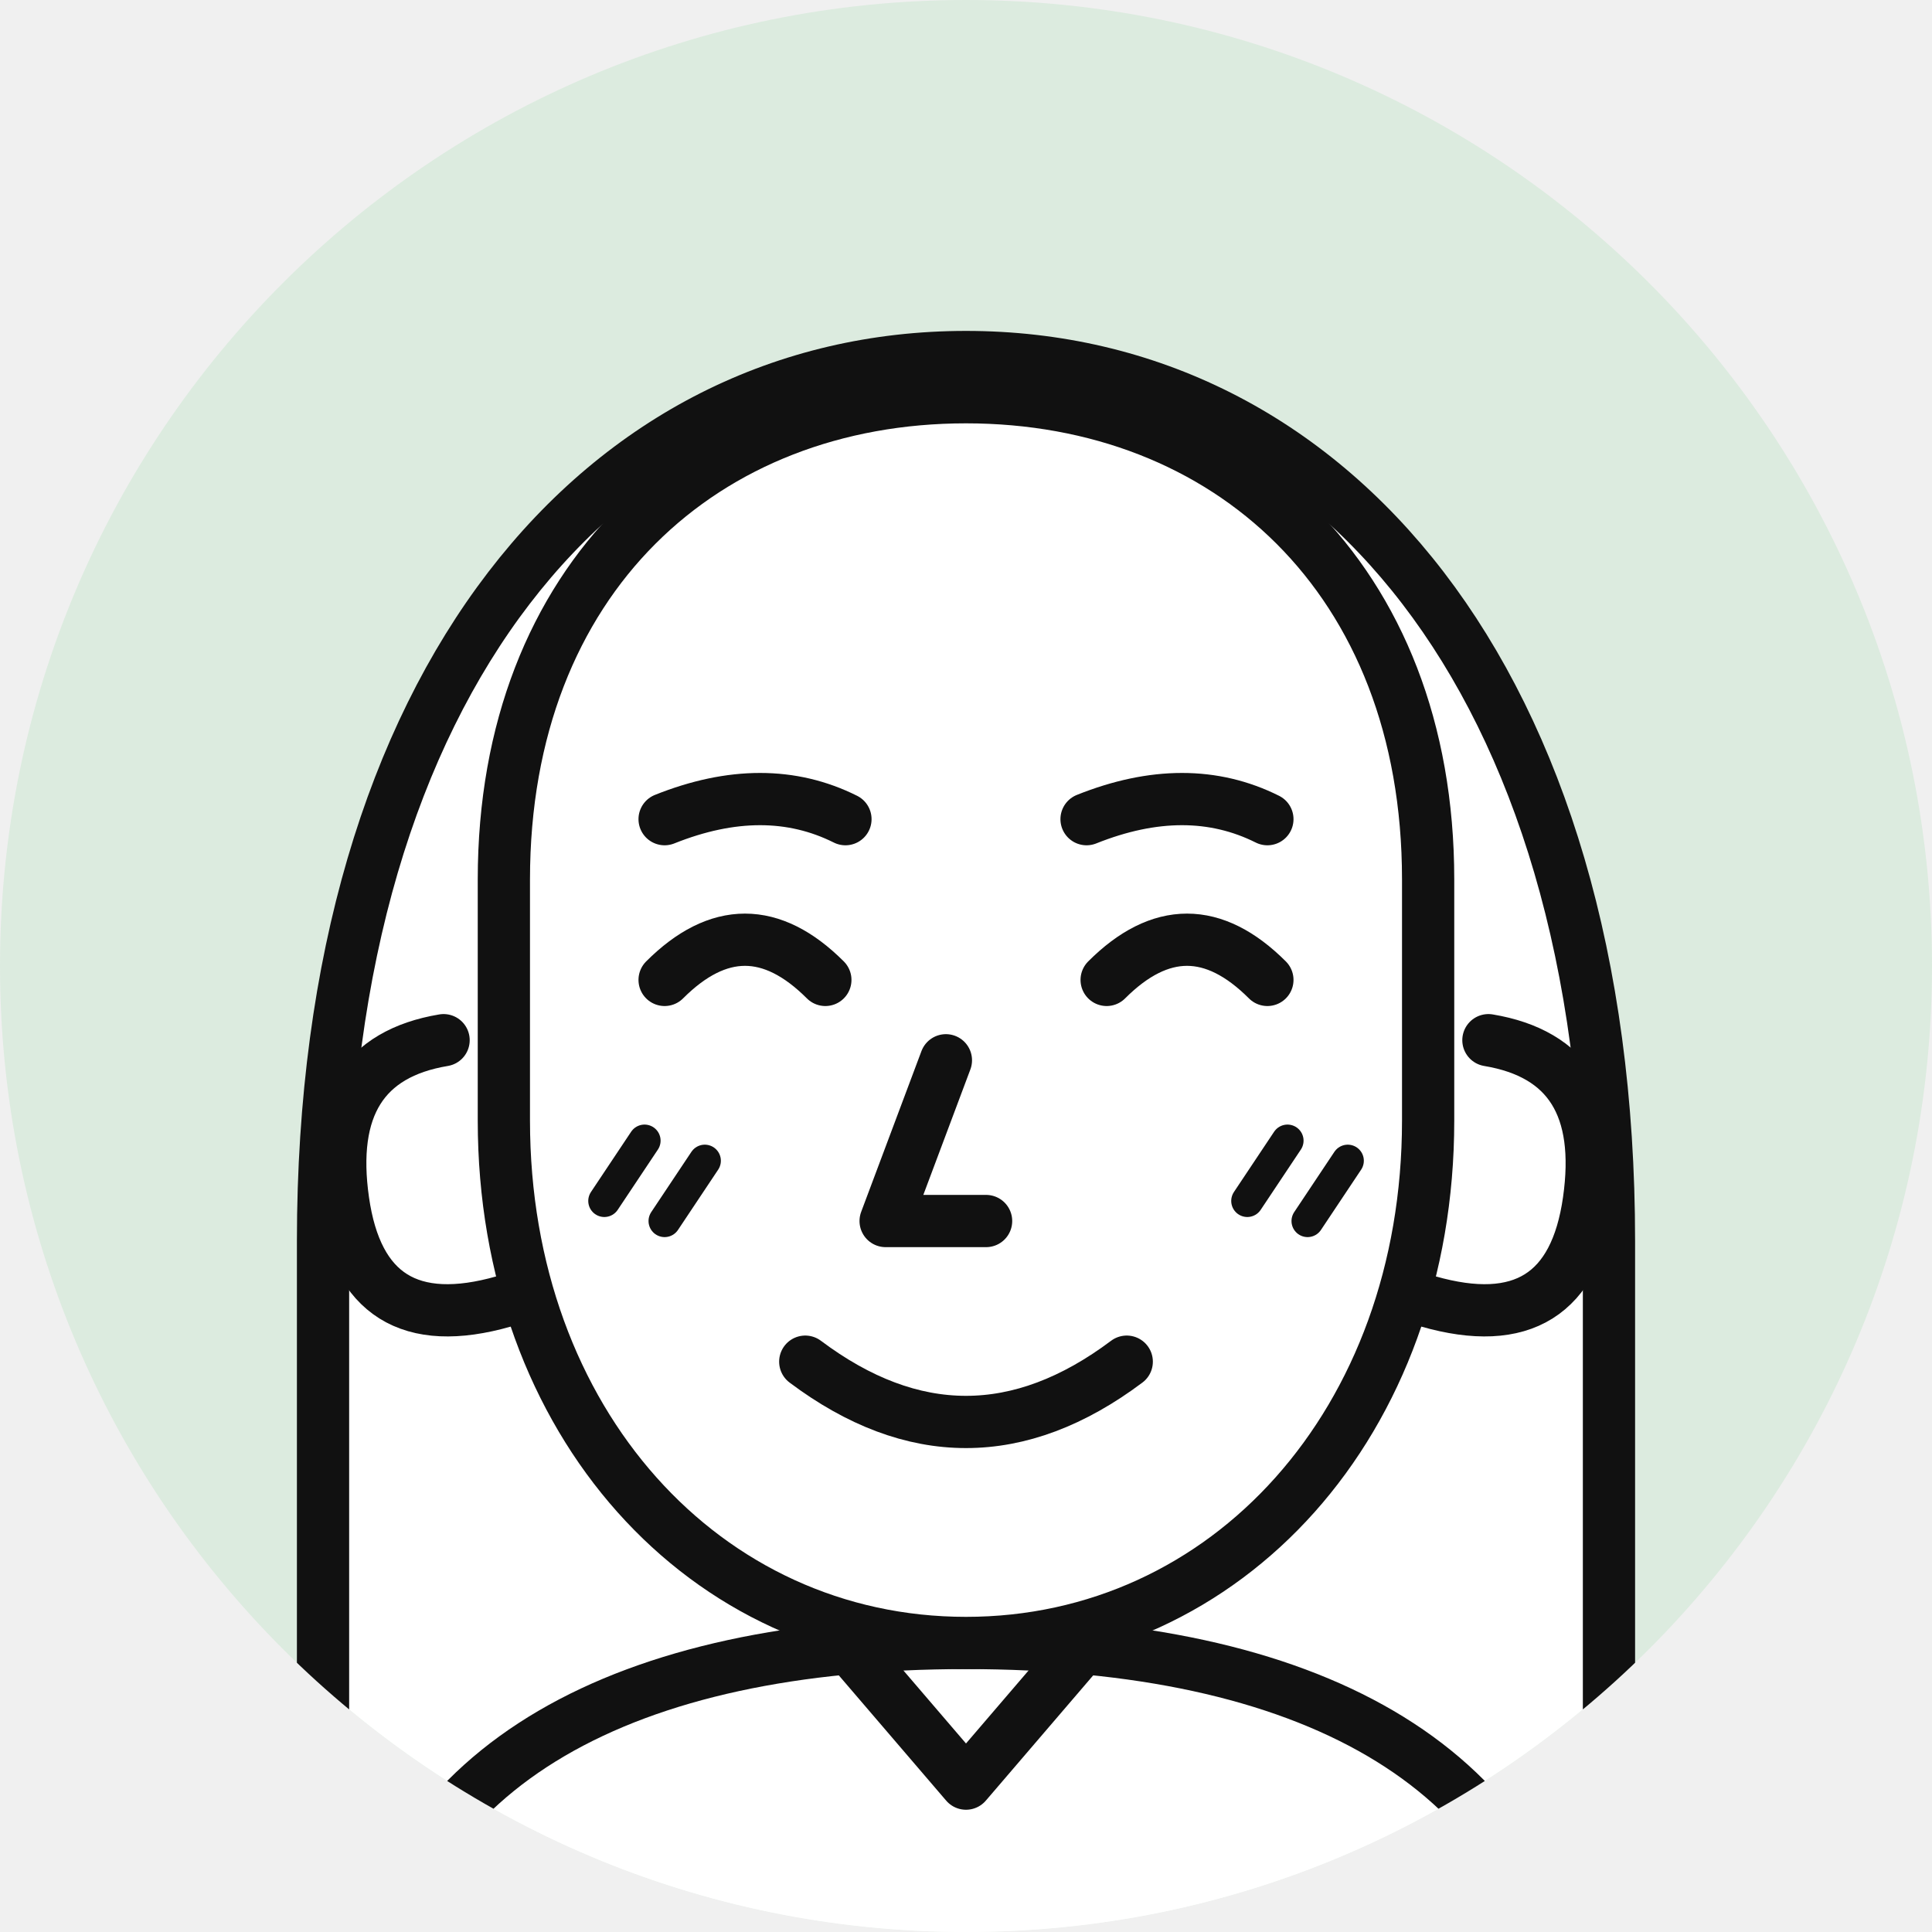
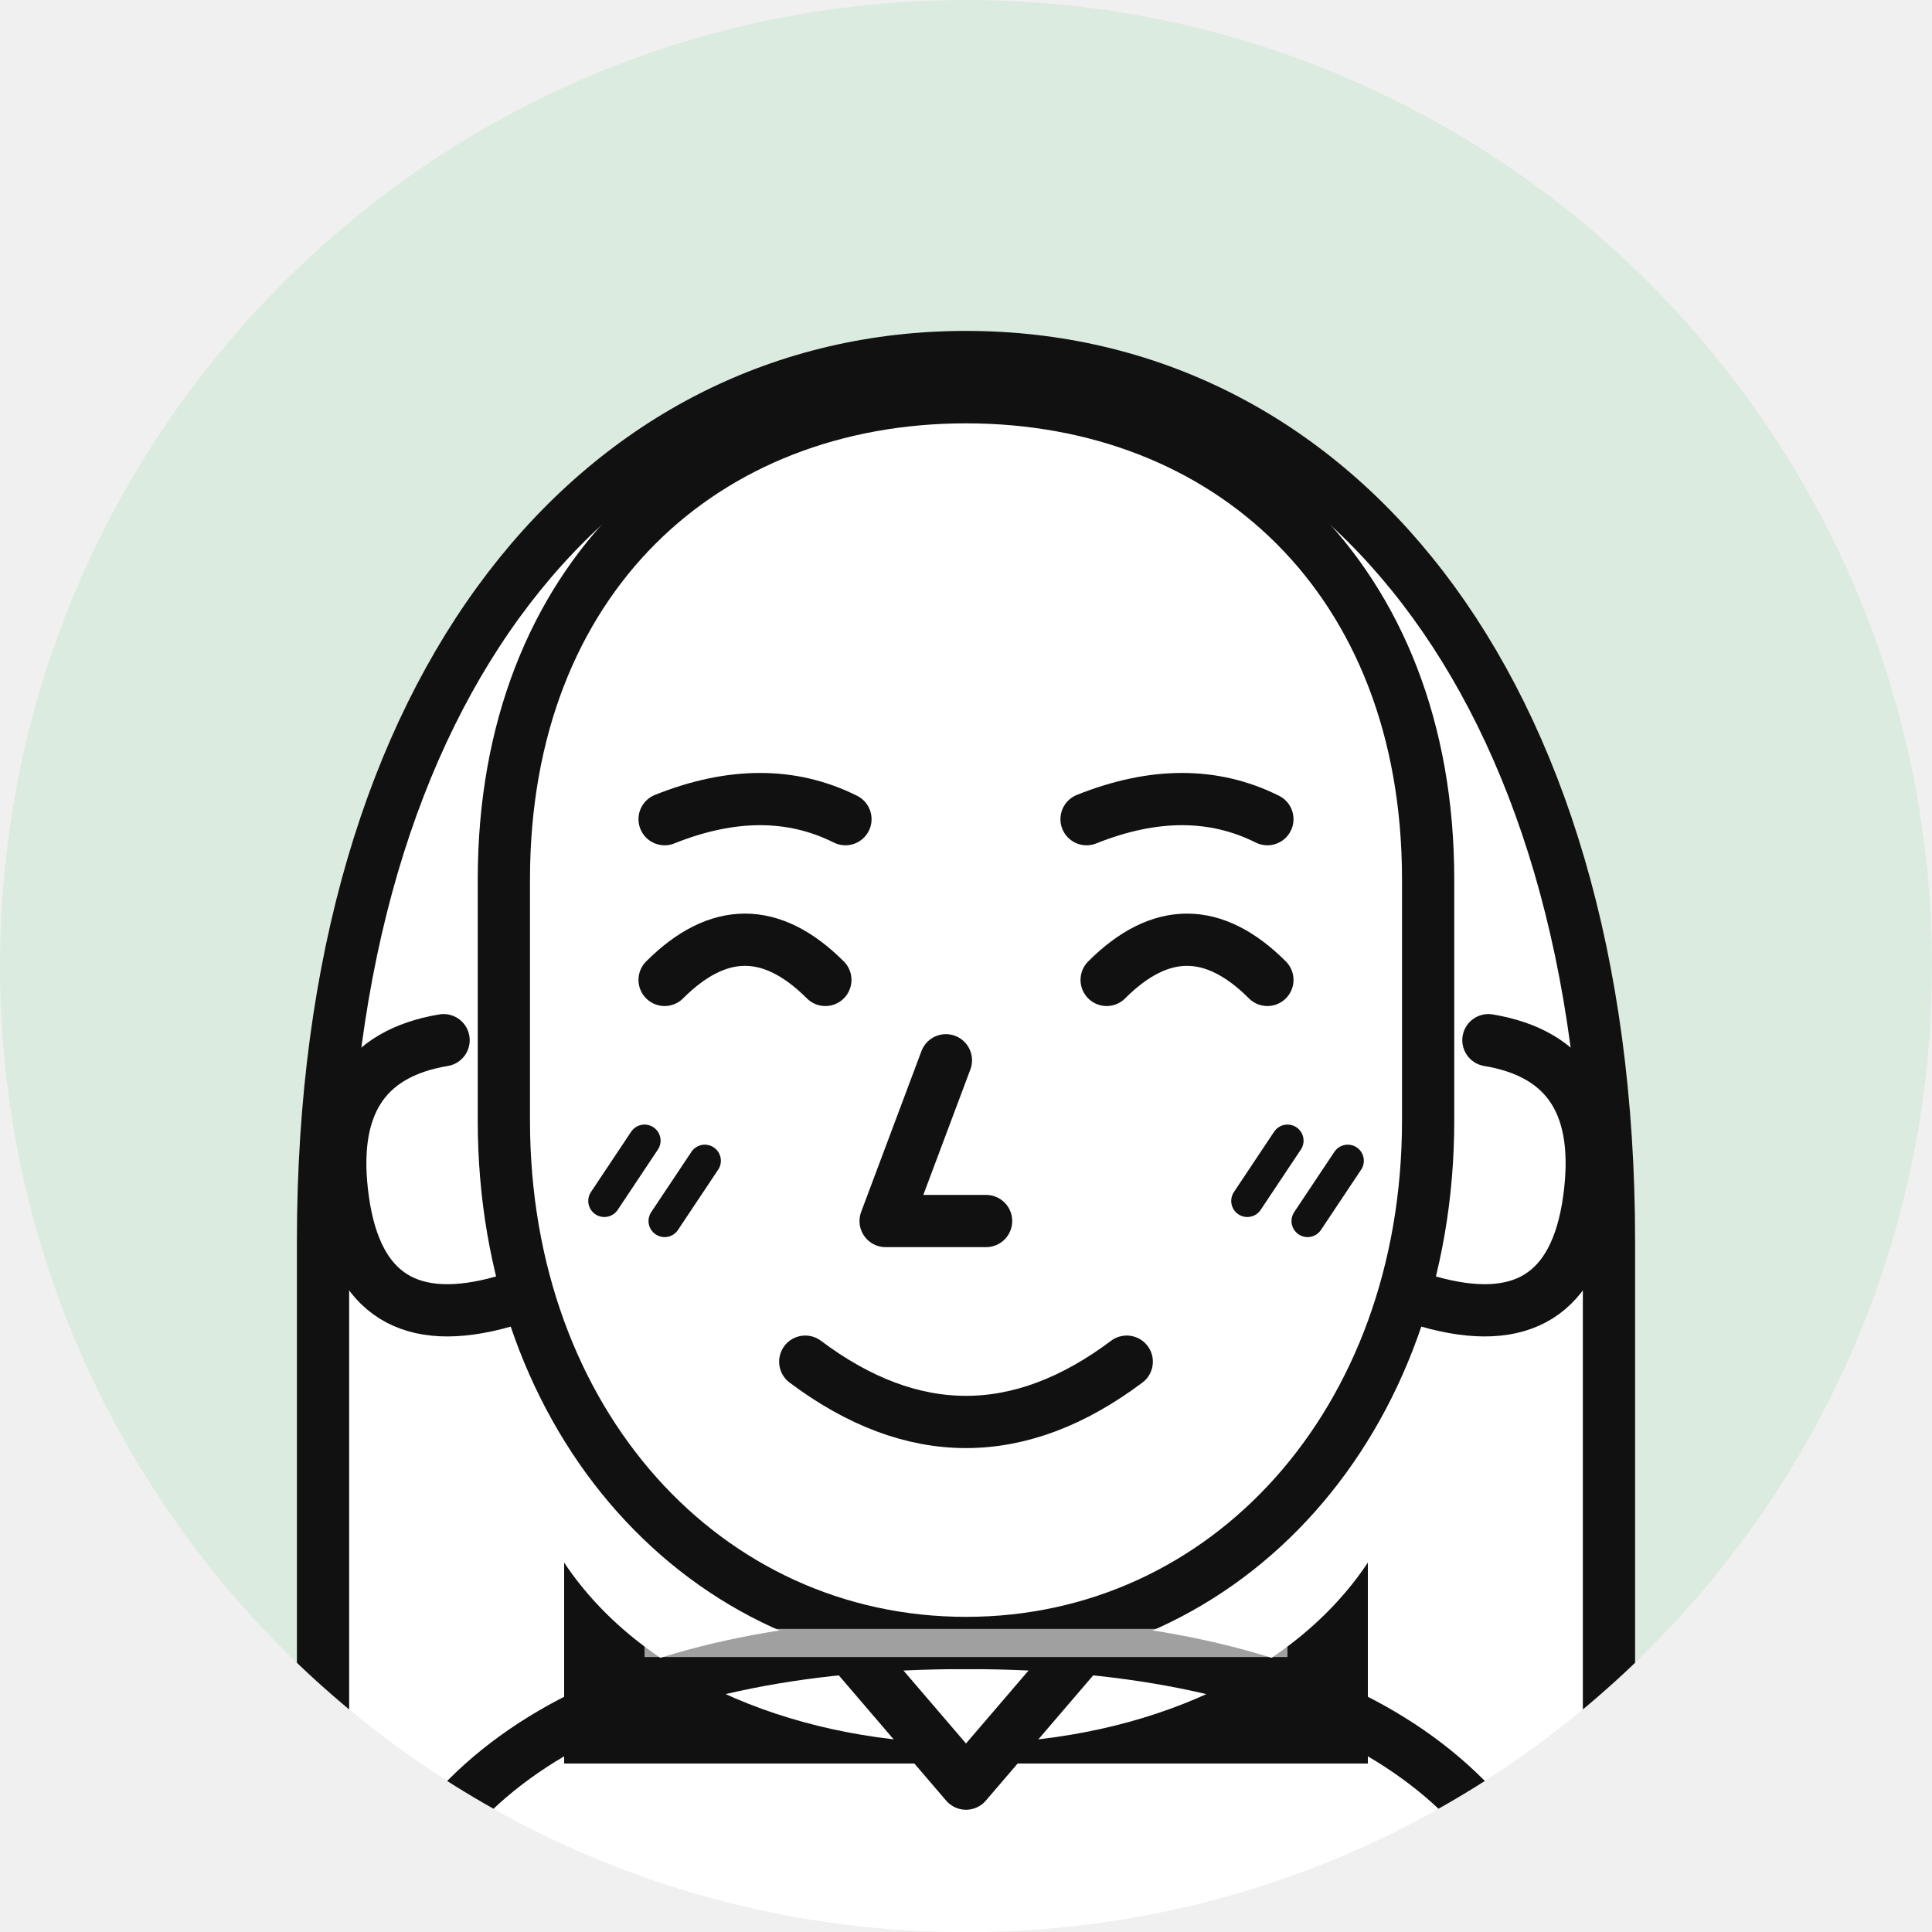
<svg xmlns="http://www.w3.org/2000/svg" viewBox="0 0 100 100">
  <defs>
    <clipPath id="c9">
      <circle cx="50" cy="50" r="50" />
    </clipPath>
  </defs>
  <g clip-path="url(#c9)">
    <rect width="100" height="100" fill="#DCEBDF" />
    <g transform="translate(50 58) scale(1.04) translate(-50 -56)">
      <path d="M18 62c0-28 14-44 32-44s32 16 32 44v38H18z" fill="#fff" stroke="#111" stroke-width="2.6" stroke-linecap="round" stroke-linejoin="round" />
      <path d="M32 30q18-10 36 0" fill="none" stroke="#111" stroke-width="1.6" />
      <path d="M20 100c2-12 13-18 30-18s28 6 30 18" fill="#fff" stroke="#111" stroke-width="2.6" stroke-linecap="round" stroke-linejoin="round" />
      <path d="M44 82l6 7 6-7" fill="none" stroke="#111" stroke-width="2.6" stroke-linecap="round" stroke-linejoin="round" />
      <path d="M24 52q-6 1-5 8t8 5" fill="#fff" stroke="#111" stroke-width="2.6" stroke-linecap="round" stroke-linejoin="round" />
      <path d="M76 52q6 1 5 8t-8 5" fill="#fff" stroke="#111" stroke-width="2.6" stroke-linecap="round" stroke-linejoin="round" />
      <path d="M27 44c0-15 10-24 23-24s23 9 23 24v12c0 15-10 26-23 26s-23-11-23-26z" fill="#fff" stroke="#111" stroke-width="2.6" stroke-linecap="round" stroke-linejoin="round" />
      <path d="M49 53l-3 8h5" fill="none" stroke="#111" stroke-width="2.6" stroke-linecap="round" stroke-linejoin="round" />
      <path d="M35 49q4-4 8 0M57 49q4-4 8 0" fill="none" stroke="#111" stroke-width="2.6" stroke-linecap="round" stroke-linejoin="round" />
      <path d="M42 68q8 6 16 0" fill="none" stroke="#111" stroke-width="2.6" stroke-linecap="round" stroke-linejoin="round" />
      <path d="M35 41q5-2 9 0M56 41q5-2 9 0" fill="none" stroke="#111" stroke-width="2.6" stroke-linecap="round" stroke-linejoin="round" />
      <path d="M32 60l2-3M35 61l2-3M64 60l2-3M67 61l2-3" stroke="#111" stroke-width="1.6" stroke-linecap="round" />
+       <path d="M30 78c4 6 12 9 20 9s16-3 20-9v10H30z" fill="#111" />
+       <path d="M34 82h32" stroke="#fff" stroke-width="1.4" opacity=".6" />
    </g>
  </g>
</svg>
